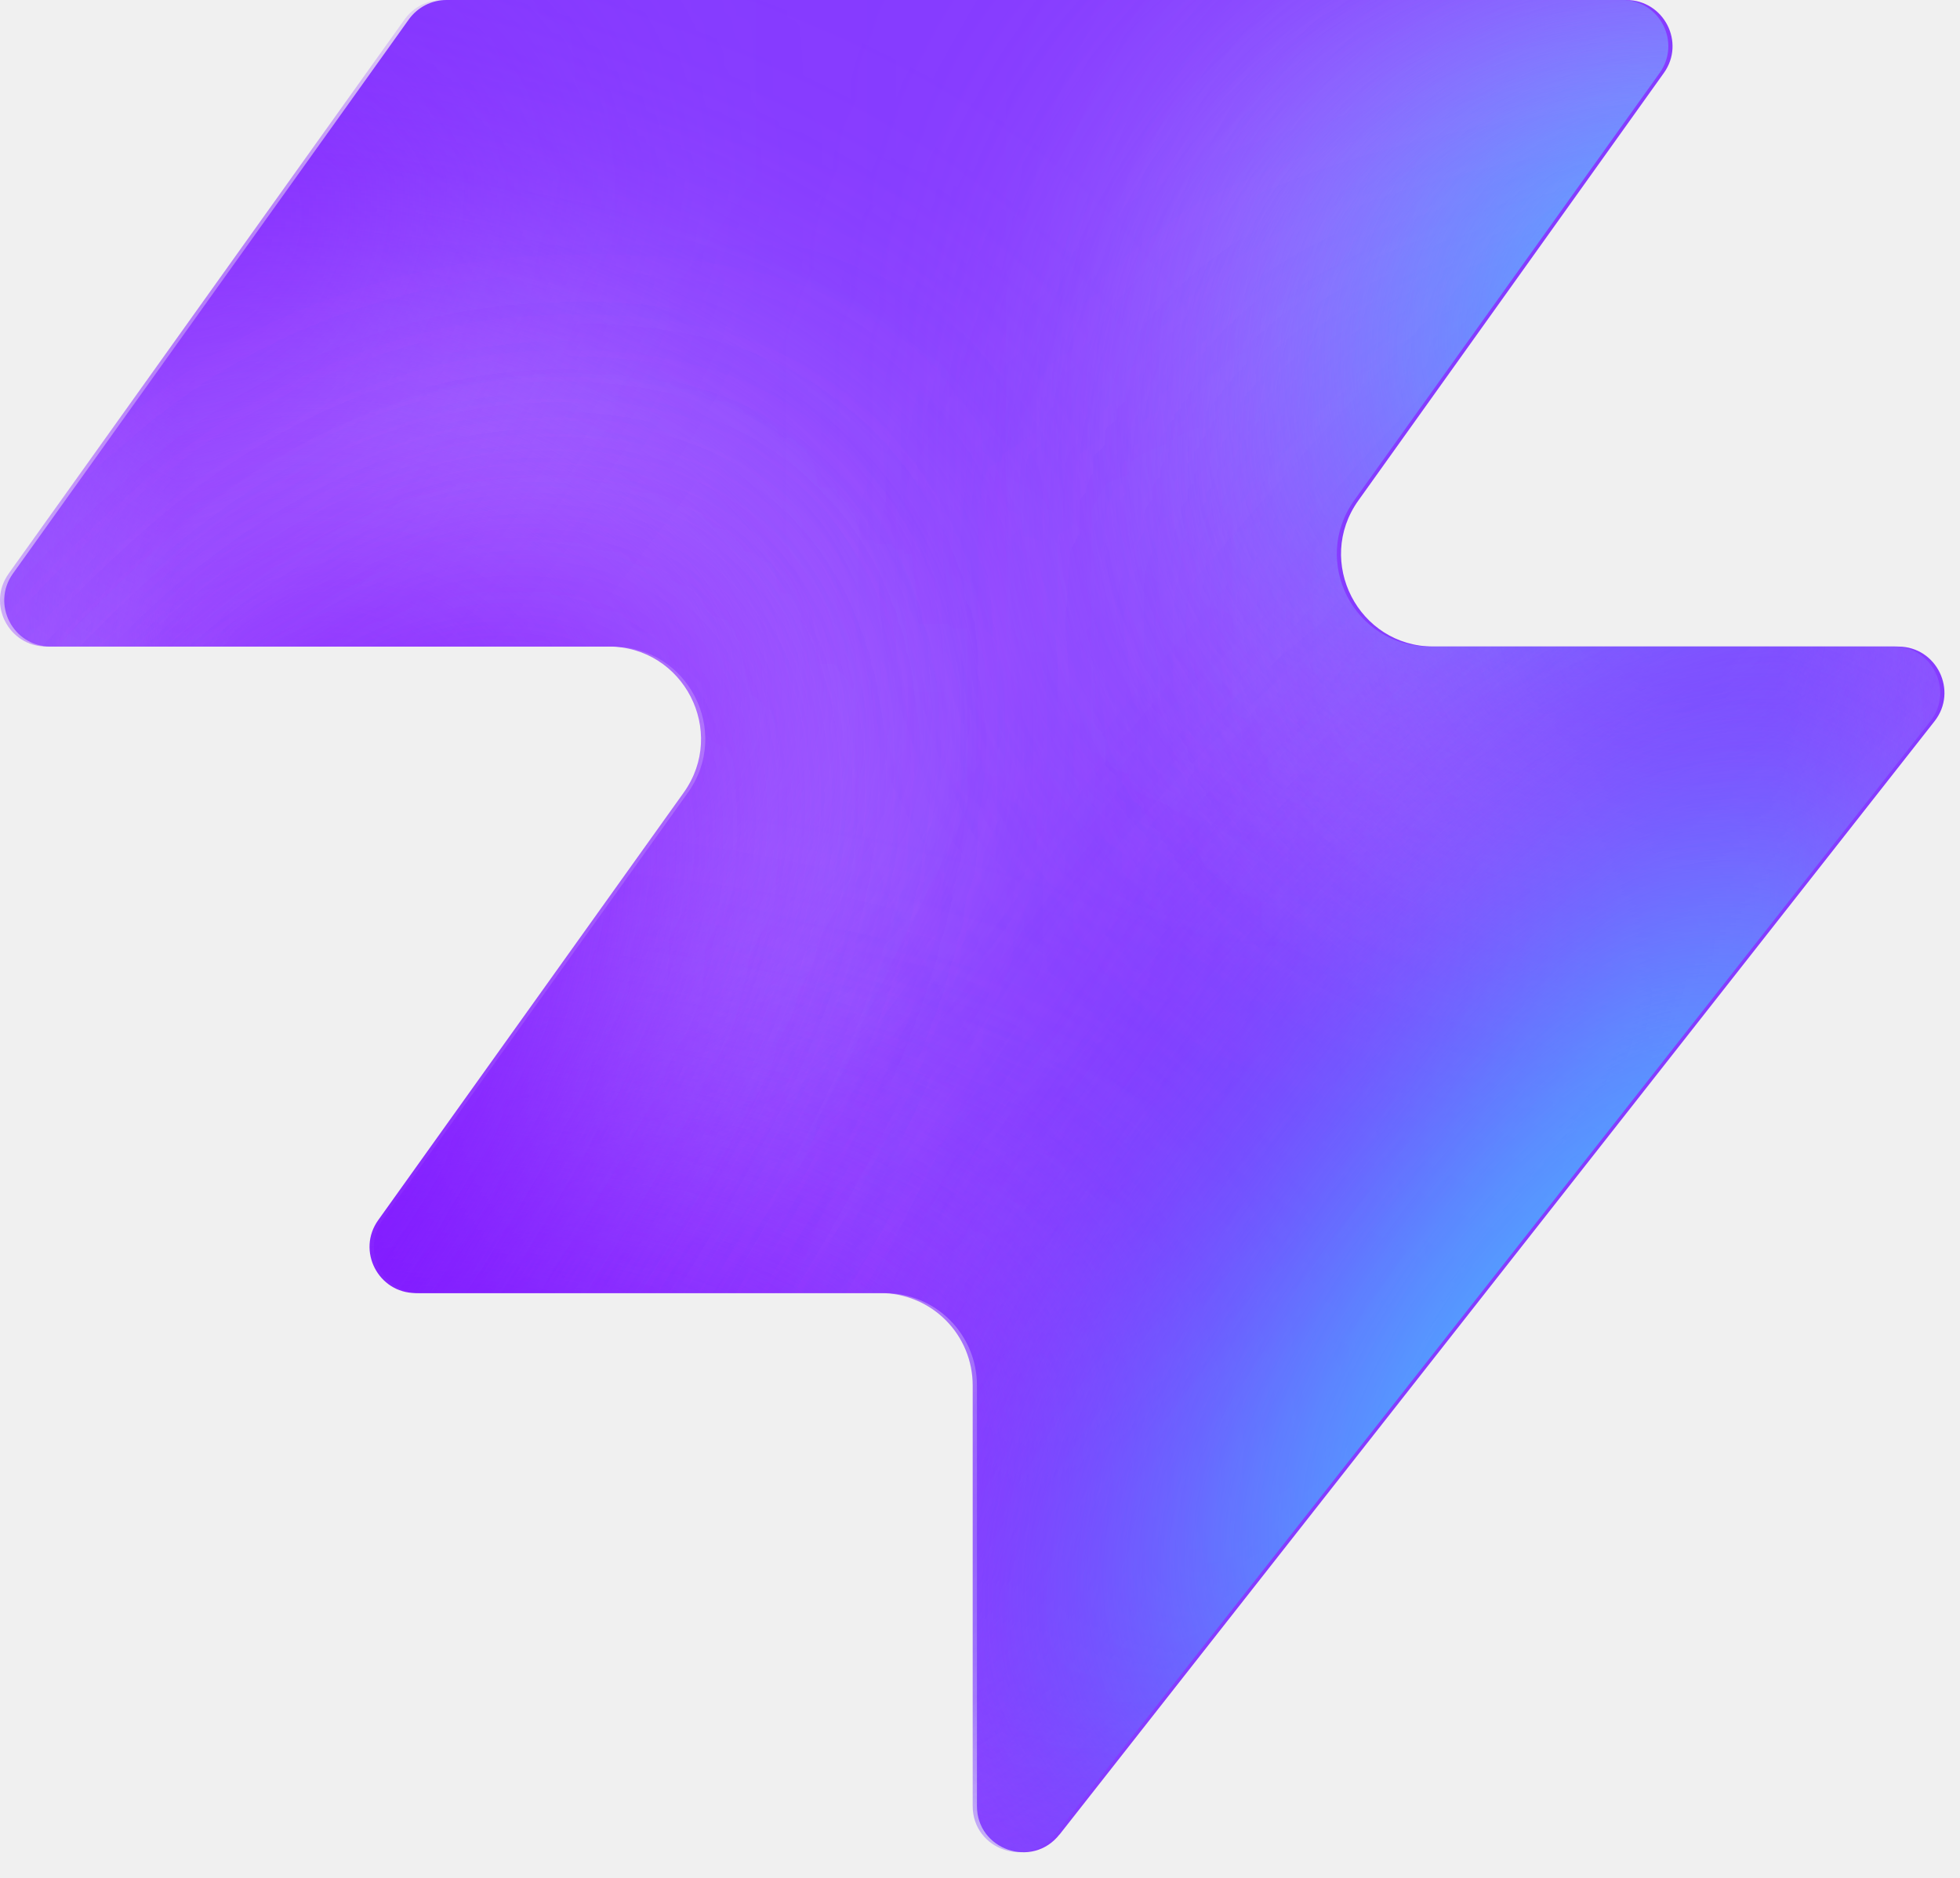
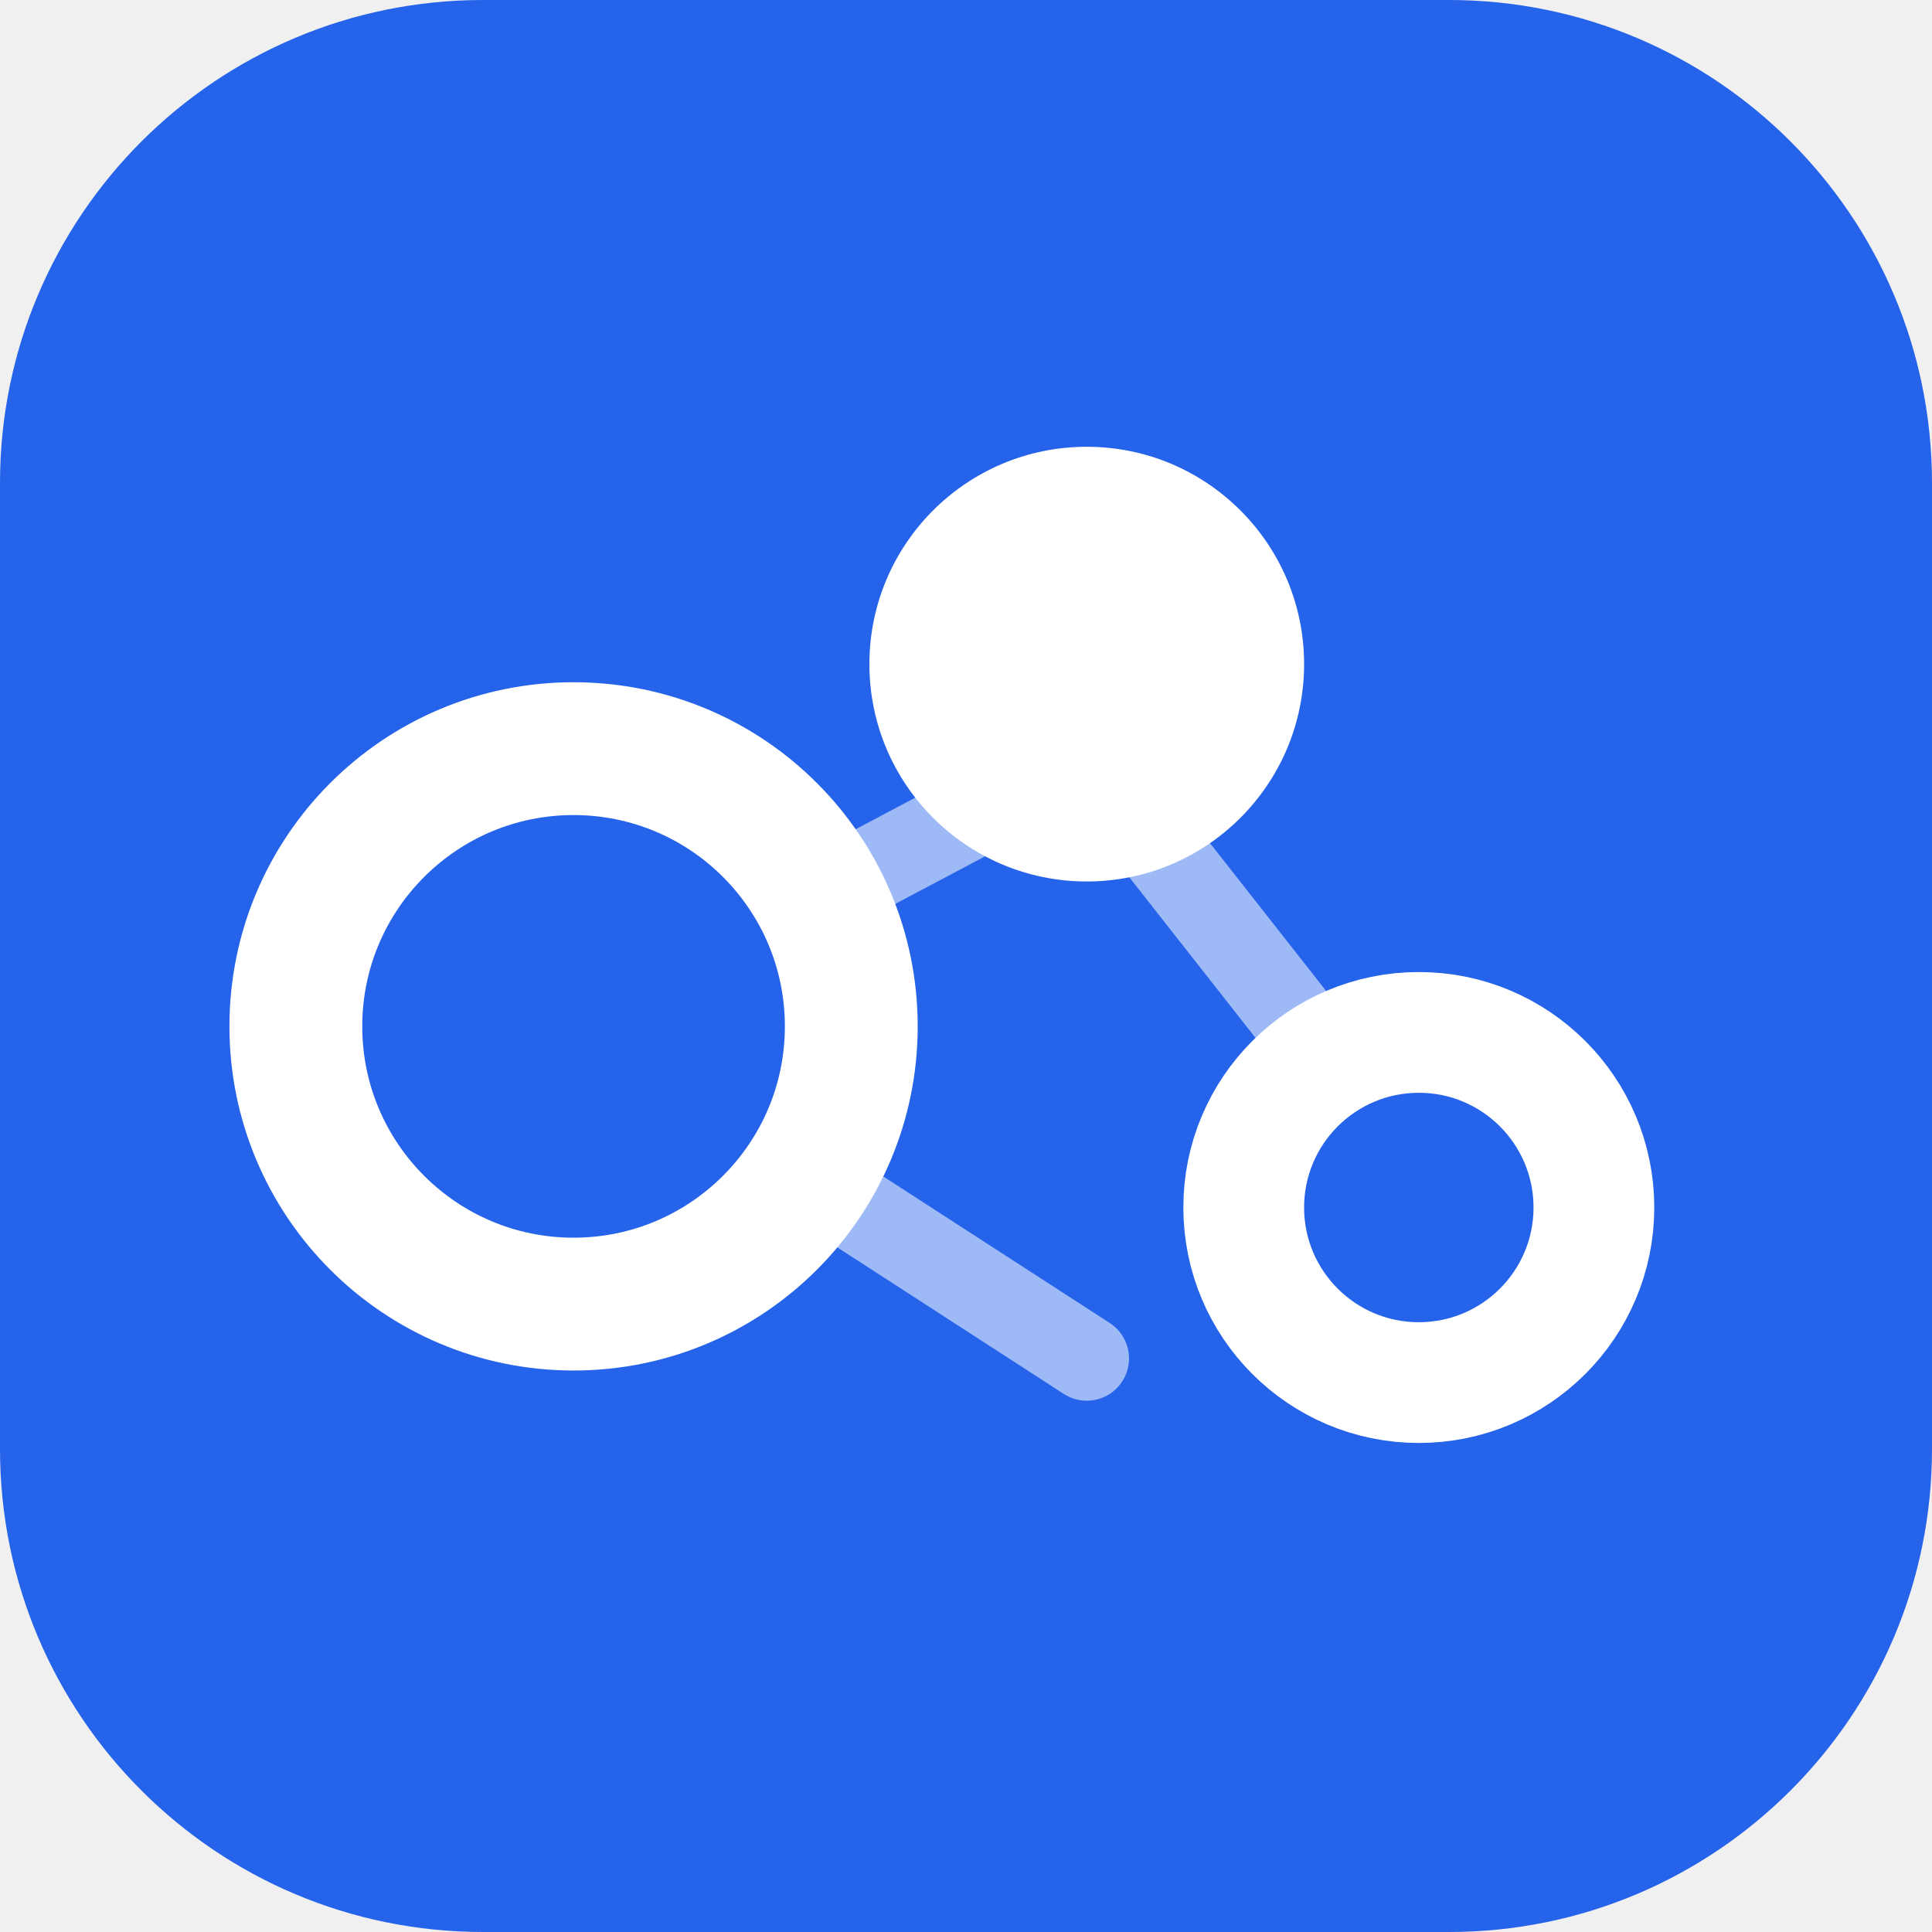
- <svg xmlns="http://www.w3.org/2000/svg" width="48" height="46" fill="none" viewBox="0 0 48 46">
-   <path fill="#863bff" d="M25.946 44.938c-.664.845-2.021.375-2.021-.698V33.937a2.26 2.26 0 0 0-2.262-2.262H10.287c-.92 0-1.456-1.04-.92-1.788l7.48-10.471c1.07-1.497 0-3.578-1.842-3.578H1.237c-.92 0-1.456-1.04-.92-1.788L10.013.474c.214-.297.556-.474.92-.474h28.894c.92 0 1.456 1.04.92 1.788l-7.48 10.471c-1.07 1.498 0 3.579 1.842 3.579h11.377c.943 0 1.473 1.088.89 1.83L25.947 44.94z" style="fill:#863bff;fill:color(display-p3 .525 .23 1);fill-opacity:1" />
-   <mask id="a" width="48" height="46" x="0" y="0" maskUnits="userSpaceOnUse" style="mask-type:alpha">
-     <path fill="#000" d="M25.842 44.938c-.664.844-2.021.375-2.021-.698V33.937a2.26 2.26 0 0 0-2.262-2.262H10.183c-.92 0-1.456-1.04-.92-1.788l7.48-10.471c1.07-1.498 0-3.579-1.842-3.579H1.133c-.92 0-1.456-1.04-.92-1.787L9.91.473c.214-.297.556-.474.92-.474h28.894c.92 0 1.456 1.04.92 1.788l-7.48 10.471c-1.07 1.498 0 3.578 1.842 3.578h11.377c.943 0 1.473 1.088.89 1.832L25.843 44.94z" style="fill:#000;fill-opacity:1" />
-   </mask>
-   <g mask="url(#a)">
-     <g filter="url(#b)">
-       <ellipse cx="5.508" cy="14.704" fill="#ede6ff" rx="5.508" ry="14.704" style="fill:#ede6ff;fill:color(display-p3 .927 .903 1);fill-opacity:1" transform="matrix(.00324 1 1 -.00324 -4.47 31.516)" />
-     </g>
-     <g filter="url(#c)">
-       <ellipse cx="10.399" cy="29.851" fill="#ede6ff" rx="10.399" ry="29.851" style="fill:#ede6ff;fill:color(display-p3 .927 .903 1);fill-opacity:1" transform="matrix(.00324 1 1 -.00324 -39.328 7.883)" />
-     </g>
-     <g filter="url(#d)">
-       <ellipse cx="5.508" cy="30.487" fill="#7e14ff" rx="5.508" ry="30.487" style="fill:#7e14ff;fill:color(display-p3 .492 .077 1);fill-opacity:1" transform="rotate(89.814 -25.913 -14.639)scale(1 -1)" />
-     </g>
-     <g filter="url(#e)">
-       <ellipse cx="5.508" cy="30.599" fill="#7e14ff" rx="5.508" ry="30.599" style="fill:#7e14ff;fill:color(display-p3 .492 .077 1);fill-opacity:1" transform="rotate(89.814 -32.644 -3.334)scale(1 -1)" />
-     </g>
-     <g filter="url(#f)">
-       <ellipse cx="5.508" cy="30.599" fill="#7e14ff" rx="5.508" ry="30.599" style="fill:#7e14ff;fill:color(display-p3 .492 .077 1);fill-opacity:1" transform="matrix(.00324 1 1 -.00324 -34.34 30.47)" />
-     </g>
-     <g filter="url(#g)">
-       <ellipse cx="14.072" cy="22.078" fill="#ede6ff" rx="14.072" ry="22.078" style="fill:#ede6ff;fill:color(display-p3 .927 .903 1);fill-opacity:1" transform="rotate(93.35 24.506 48.493)scale(-1 1)" />
-     </g>
-     <g filter="url(#h)">
-       <ellipse cx="3.47" cy="21.501" fill="#7e14ff" rx="3.47" ry="21.501" style="fill:#7e14ff;fill:color(display-p3 .492 .077 1);fill-opacity:1" transform="rotate(89.009 28.708 47.59)scale(-1 1)" />
-     </g>
-     <g filter="url(#i)">
-       <ellipse cx="3.47" cy="21.501" fill="#7e14ff" rx="3.47" ry="21.501" style="fill:#7e14ff;fill:color(display-p3 .492 .077 1);fill-opacity:1" transform="rotate(89.009 28.708 47.59)scale(-1 1)" />
-     </g>
-     <g filter="url(#j)">
-       <ellipse cx=".387" cy="8.972" fill="#7e14ff" rx="4.407" ry="29.108" style="fill:#7e14ff;fill:color(display-p3 .492 .077 1);fill-opacity:1" transform="rotate(39.51 .387 8.972)" />
-     </g>
-     <g filter="url(#k)">
-       <ellipse cx="47.523" cy="-6.092" fill="#7e14ff" rx="4.407" ry="29.108" style="fill:#7e14ff;fill:color(display-p3 .492 .077 1);fill-opacity:1" transform="rotate(37.892 47.523 -6.092)" />
-     </g>
-     <g filter="url(#l)">
-       <ellipse cx="41.412" cy="6.333" fill="#47bfff" rx="5.971" ry="9.665" style="fill:#47bfff;fill:color(display-p3 .28 .748 1);fill-opacity:1" transform="rotate(37.892 41.412 6.333)" />
-     </g>
-     <g filter="url(#m)">
-       <ellipse cx="-1.879" cy="38.332" fill="#7e14ff" rx="4.407" ry="29.108" style="fill:#7e14ff;fill:color(display-p3 .492 .077 1);fill-opacity:1" transform="rotate(37.892 -1.88 38.332)" />
-     </g>
-     <g filter="url(#n)">
-       <ellipse cx="-1.879" cy="38.332" fill="#7e14ff" rx="4.407" ry="29.108" style="fill:#7e14ff;fill:color(display-p3 .492 .077 1);fill-opacity:1" transform="rotate(37.892 -1.88 38.332)" />
-     </g>
-     <g filter="url(#o)">
-       <ellipse cx="35.651" cy="29.907" fill="#7e14ff" rx="4.407" ry="29.108" style="fill:#7e14ff;fill:color(display-p3 .492 .077 1);fill-opacity:1" transform="rotate(37.892 35.651 29.907)" />
-     </g>
-     <g filter="url(#p)">
-       <ellipse cx="38.418" cy="32.4" fill="#47bfff" rx="5.971" ry="15.297" style="fill:#47bfff;fill:color(display-p3 .28 .748 1);fill-opacity:1" transform="rotate(37.892 38.418 32.4)" />
-     </g>
+ <svg xmlns="http://www.w3.org/2000/svg" viewBox="0 0 32 32">
+   <rect width="32" height="32" rx="8" fill="#2563eb" />
+   <g stroke="#ffffff" fill="none" stroke-linecap="round">
+     <path d="M9.5 17 18 12.5M18 12.5l5.5 7M9.5 17l8.5 5.5" stroke-width="1.4" opacity=".55" />
+     <circle cx="9.5" cy="17" r="4.6" stroke-width="2.2" fill="#2563eb" />
+     <circle cx="23.5" cy="20" r="2.9" stroke-width="2" fill="#2563eb" />
  </g>
-   <defs>
-     <filter id="b" width="60.045" height="41.654" x="-19.77" y="16.149" color-interpolation-filters="sRGB" filterUnits="userSpaceOnUse">
-       <feFlood flood-opacity="0" result="BackgroundImageFix" />
-       <feBlend in="SourceGraphic" in2="BackgroundImageFix" result="shape" />
-       <feGaussianBlur result="effect1_foregroundBlur_2002_17158" stdDeviation="7.659" />
-     </filter>
-     <filter id="c" width="90.34" height="51.437" x="-54.613" y="-7.533" color-interpolation-filters="sRGB" filterUnits="userSpaceOnUse">
-       <feFlood flood-opacity="0" result="BackgroundImageFix" />
-       <feBlend in="SourceGraphic" in2="BackgroundImageFix" result="shape" />
-       <feGaussianBlur result="effect1_foregroundBlur_2002_17158" stdDeviation="7.659" />
-     </filter>
-     <filter id="d" width="79.355" height="29.4" x="-49.64" y="2.03" color-interpolation-filters="sRGB" filterUnits="userSpaceOnUse">
-       <feFlood flood-opacity="0" result="BackgroundImageFix" />
-       <feBlend in="SourceGraphic" in2="BackgroundImageFix" result="shape" />
-       <feGaussianBlur result="effect1_foregroundBlur_2002_17158" stdDeviation="4.596" />
-     </filter>
-     <filter id="e" width="79.579" height="29.4" x="-45.045" y="20.029" color-interpolation-filters="sRGB" filterUnits="userSpaceOnUse">
-       <feFlood flood-opacity="0" result="BackgroundImageFix" />
-       <feBlend in="SourceGraphic" in2="BackgroundImageFix" result="shape" />
-       <feGaussianBlur result="effect1_foregroundBlur_2002_17158" stdDeviation="4.596" />
-     </filter>
-     <filter id="f" width="79.579" height="29.4" x="-43.513" y="21.178" color-interpolation-filters="sRGB" filterUnits="userSpaceOnUse">
-       <feFlood flood-opacity="0" result="BackgroundImageFix" />
-       <feBlend in="SourceGraphic" in2="BackgroundImageFix" result="shape" />
-       <feGaussianBlur result="effect1_foregroundBlur_2002_17158" stdDeviation="4.596" />
-     </filter>
-     <filter id="g" width="74.749" height="58.852" x="15.756" y="-17.901" color-interpolation-filters="sRGB" filterUnits="userSpaceOnUse">
-       <feFlood flood-opacity="0" result="BackgroundImageFix" />
-       <feBlend in="SourceGraphic" in2="BackgroundImageFix" result="shape" />
-       <feGaussianBlur result="effect1_foregroundBlur_2002_17158" stdDeviation="7.659" />
-     </filter>
-     <filter id="h" width="61.377" height="25.362" x="23.548" y="2.284" color-interpolation-filters="sRGB" filterUnits="userSpaceOnUse">
-       <feFlood flood-opacity="0" result="BackgroundImageFix" />
-       <feBlend in="SourceGraphic" in2="BackgroundImageFix" result="shape" />
-       <feGaussianBlur result="effect1_foregroundBlur_2002_17158" stdDeviation="4.596" />
-     </filter>
-     <filter id="i" width="61.377" height="25.362" x="23.548" y="2.284" color-interpolation-filters="sRGB" filterUnits="userSpaceOnUse">
-       <feFlood flood-opacity="0" result="BackgroundImageFix" />
-       <feBlend in="SourceGraphic" in2="BackgroundImageFix" result="shape" />
-       <feGaussianBlur result="effect1_foregroundBlur_2002_17158" stdDeviation="4.596" />
-     </filter>
-     <filter id="j" width="56.045" height="63.649" x="-27.636" y="-22.853" color-interpolation-filters="sRGB" filterUnits="userSpaceOnUse">
-       <feFlood flood-opacity="0" result="BackgroundImageFix" />
-       <feBlend in="SourceGraphic" in2="BackgroundImageFix" result="shape" />
-       <feGaussianBlur result="effect1_foregroundBlur_2002_17158" stdDeviation="4.596" />
-     </filter>
-     <filter id="k" width="54.814" height="64.646" x="20.116" y="-38.415" color-interpolation-filters="sRGB" filterUnits="userSpaceOnUse">
-       <feFlood flood-opacity="0" result="BackgroundImageFix" />
-       <feBlend in="SourceGraphic" in2="BackgroundImageFix" result="shape" />
-       <feGaussianBlur result="effect1_foregroundBlur_2002_17158" stdDeviation="4.596" />
-     </filter>
-     <filter id="l" width="33.541" height="35.313" x="24.641" y="-11.323" color-interpolation-filters="sRGB" filterUnits="userSpaceOnUse">
-       <feFlood flood-opacity="0" result="BackgroundImageFix" />
-       <feBlend in="SourceGraphic" in2="BackgroundImageFix" result="shape" />
-       <feGaussianBlur result="effect1_foregroundBlur_2002_17158" stdDeviation="4.596" />
-     </filter>
-     <filter id="m" width="54.814" height="64.646" x="-29.286" y="6.009" color-interpolation-filters="sRGB" filterUnits="userSpaceOnUse">
-       <feFlood flood-opacity="0" result="BackgroundImageFix" />
-       <feBlend in="SourceGraphic" in2="BackgroundImageFix" result="shape" />
-       <feGaussianBlur result="effect1_foregroundBlur_2002_17158" stdDeviation="4.596" />
-     </filter>
-     <filter id="n" width="54.814" height="64.646" x="-29.286" y="6.009" color-interpolation-filters="sRGB" filterUnits="userSpaceOnUse">
-       <feFlood flood-opacity="0" result="BackgroundImageFix" />
-       <feBlend in="SourceGraphic" in2="BackgroundImageFix" result="shape" />
-       <feGaussianBlur result="effect1_foregroundBlur_2002_17158" stdDeviation="4.596" />
-     </filter>
-     <filter id="o" width="54.814" height="64.646" x="8.244" y="-2.416" color-interpolation-filters="sRGB" filterUnits="userSpaceOnUse">
-       <feFlood flood-opacity="0" result="BackgroundImageFix" />
-       <feBlend in="SourceGraphic" in2="BackgroundImageFix" result="shape" />
-       <feGaussianBlur result="effect1_foregroundBlur_2002_17158" stdDeviation="4.596" />
-     </filter>
-     <filter id="p" width="39.409" height="43.623" x="18.713" y="10.588" color-interpolation-filters="sRGB" filterUnits="userSpaceOnUse">
-       <feFlood flood-opacity="0" result="BackgroundImageFix" />
-       <feBlend in="SourceGraphic" in2="BackgroundImageFix" result="shape" />
-       <feGaussianBlur result="effect1_foregroundBlur_2002_17158" stdDeviation="4.596" />
-     </filter>
-   </defs>
+   <circle cx="18" cy="11" r="3.6" fill="#ffffff" />
</svg>
